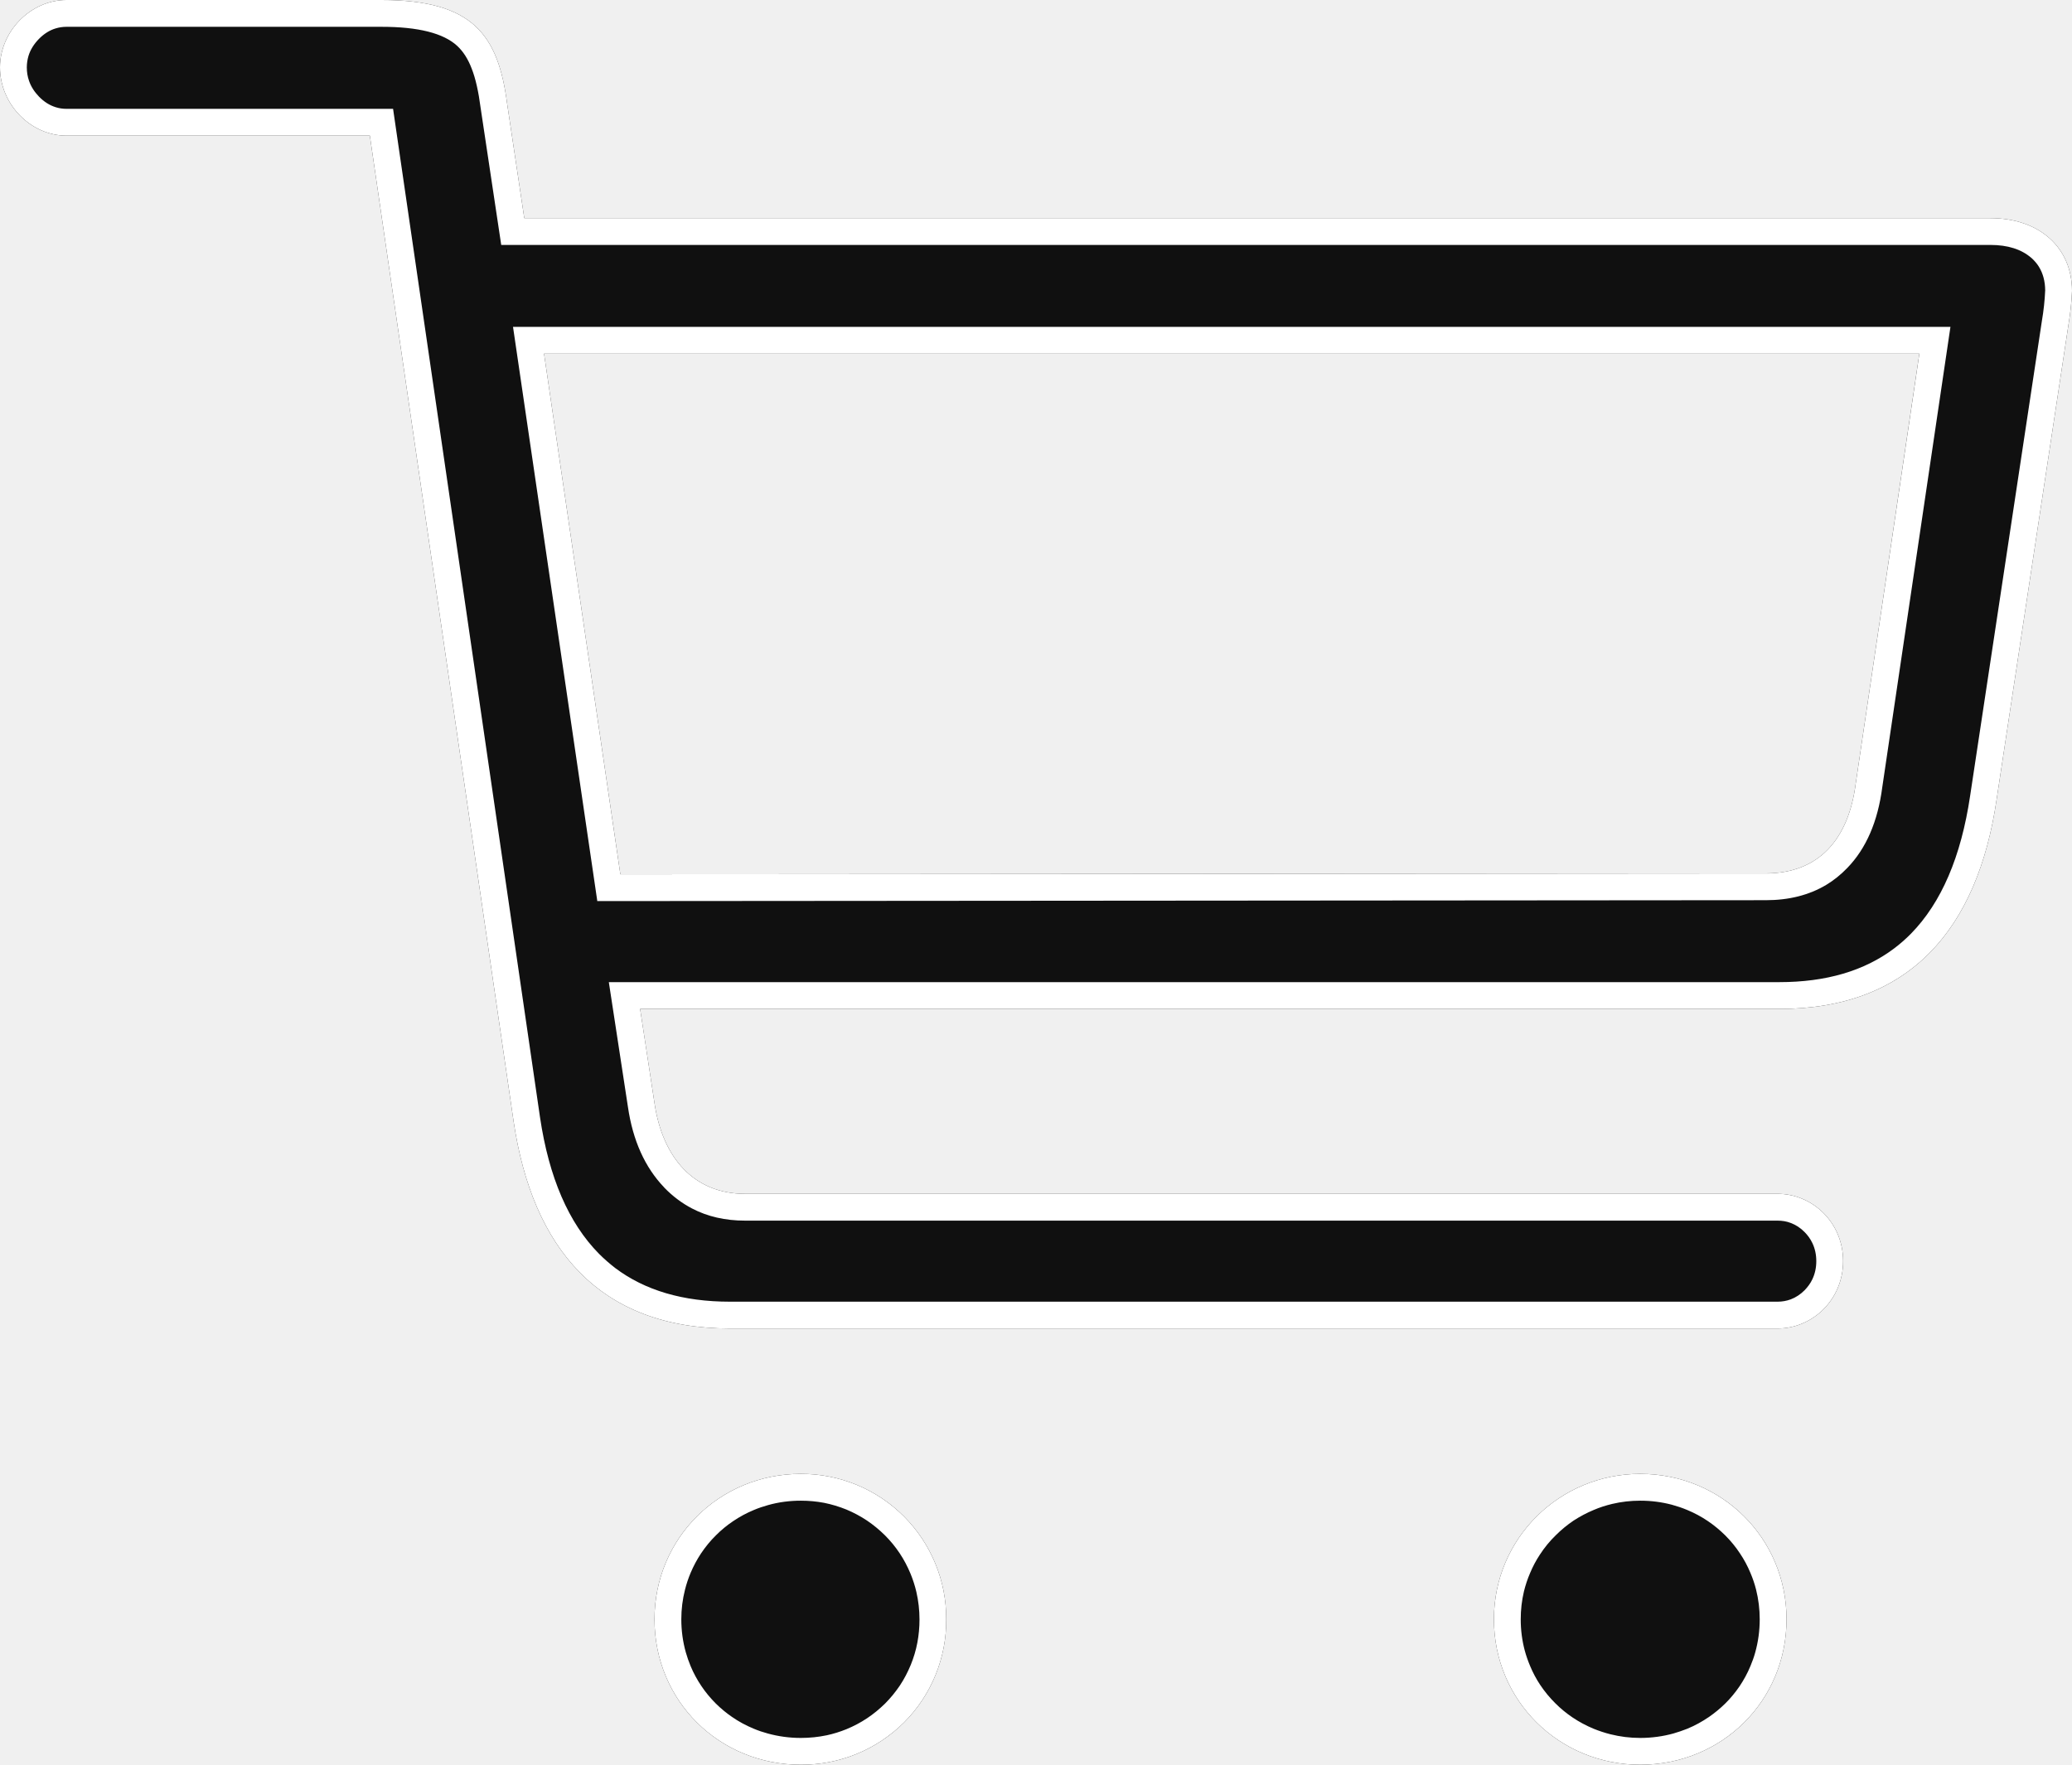
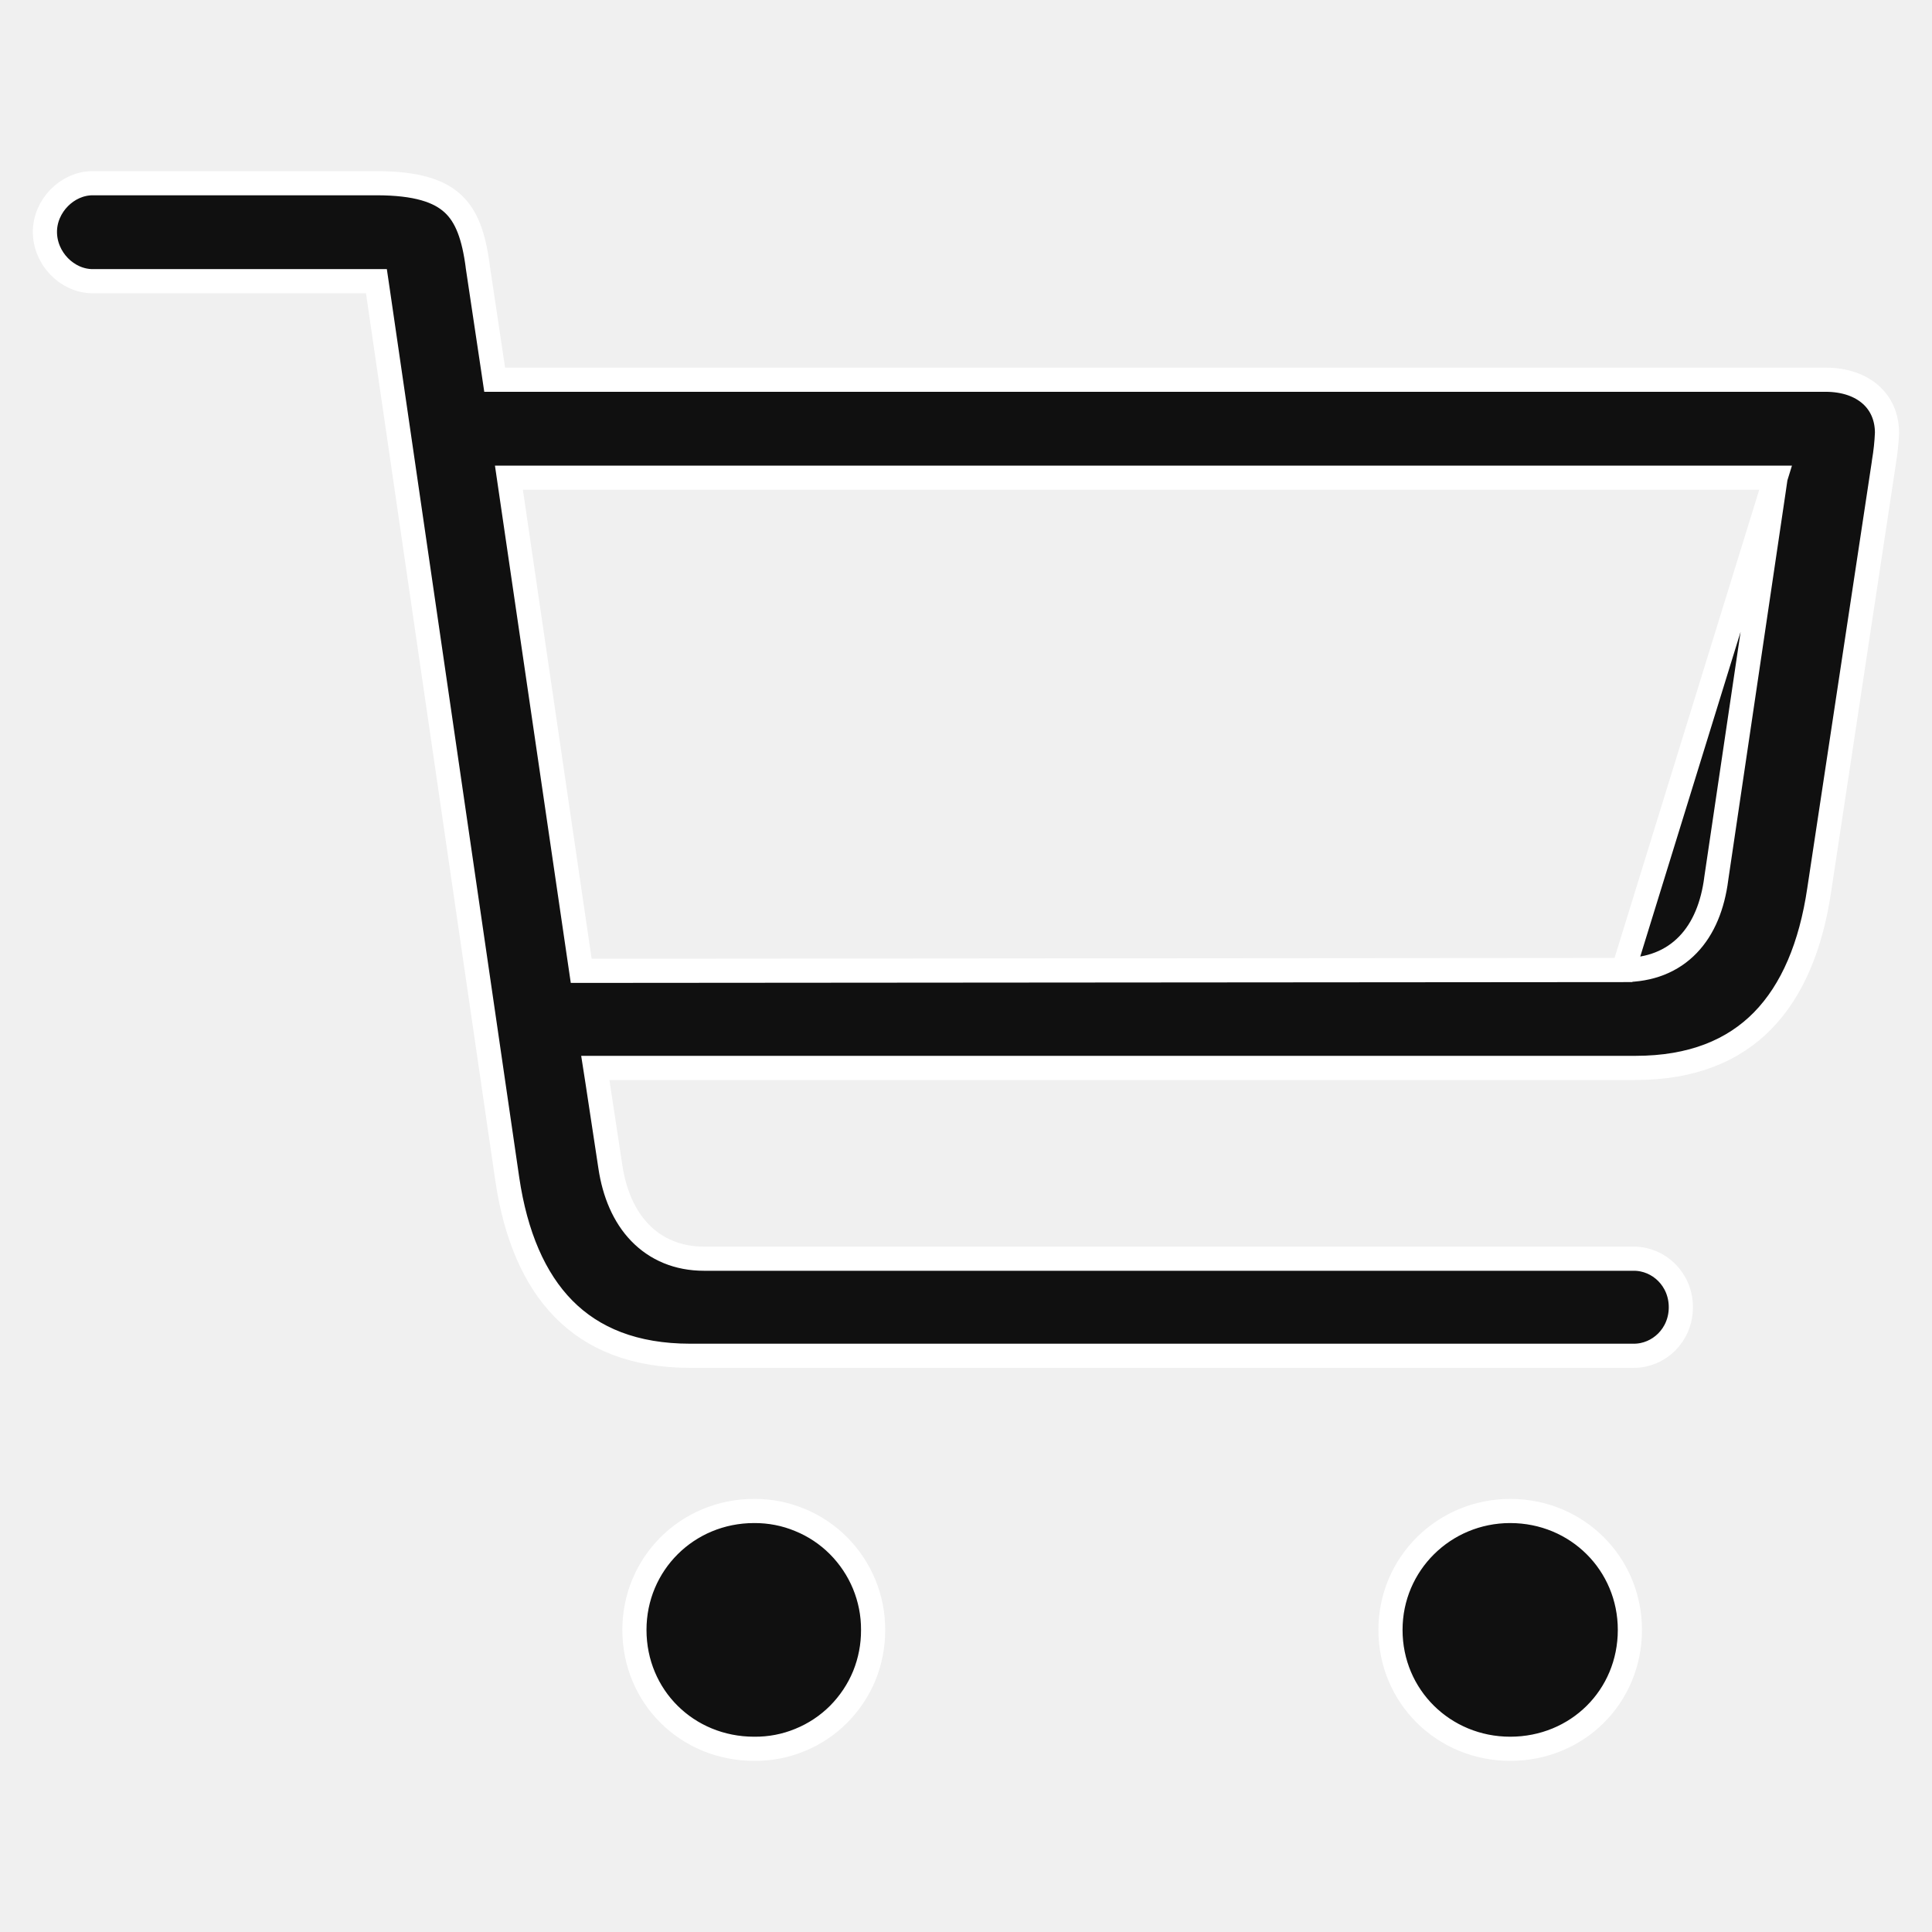
- <svg xmlns="http://www.w3.org/2000/svg" width="23.183" height="19.749" viewBox="0 0 23.183 19.749" fill="none">
-   <defs />
-   <path id="Vector" d="M8.166 14.867L19.889 14.867C20.28 14.867 20.622 14.545 20.622 14.113C20.622 13.681 20.28 13.36 19.889 13.36L8.337 13.36C7.765 13.36 7.413 12.958 7.323 12.345L7.162 11.291L19.908 11.291C21.375 11.291 22.128 10.386 22.339 8.95L23.143 3.636C23.164 3.51 23.178 3.383 23.183 3.255C23.183 2.773 22.821 2.441 22.269 2.441L5.866 2.441L5.675 1.166C5.575 0.392 5.294 0 4.27 0L0.743 0C0.342 0 0 0.352 0 0.754C0 1.166 0.342 1.518 0.744 1.518L4.138 1.518L5.746 12.546C5.957 13.973 6.709 14.867 8.166 14.867ZM21.475 3.958L20.763 8.769C20.683 9.392 20.351 9.774 19.758 9.774L6.941 9.784L6.087 3.958L21.475 3.958ZM8.96 19.749C9.174 19.75 9.387 19.709 9.585 19.628C9.783 19.547 9.963 19.427 10.115 19.276C10.266 19.125 10.386 18.944 10.467 18.746C10.548 18.548 10.589 18.335 10.587 18.121C10.588 17.907 10.547 17.695 10.465 17.497C10.384 17.3 10.264 17.12 10.113 16.969C9.961 16.817 9.782 16.698 9.584 16.616C9.386 16.535 9.174 16.493 8.96 16.494C8.046 16.494 7.323 17.217 7.323 18.121C7.323 19.035 8.046 19.749 8.96 19.749ZM18.352 19.749C19.266 19.749 19.989 19.035 19.989 18.121C19.989 17.217 19.266 16.494 18.352 16.494C17.448 16.494 16.715 17.217 16.715 18.121C16.715 19.035 17.448 19.749 18.352 19.749Z" fill="#101010" fill-opacity="1" fill-rule="nonzero" />
-   <path id="Vector" d="M4.138 1.518L5.746 12.546C5.957 13.973 6.709 14.867 8.166 14.867L19.889 14.867C20.28 14.867 20.622 14.545 20.622 14.113C20.622 13.681 20.28 13.36 19.889 13.36L8.337 13.36C7.765 13.36 7.413 12.958 7.323 12.345L7.208 11.591L7.162 11.291L19.908 11.291C21.375 11.291 22.128 10.386 22.339 8.95L23.143 3.636C23.164 3.51 23.178 3.383 23.183 3.255C23.183 2.773 22.821 2.441 22.269 2.441L5.866 2.441L5.675 1.166C5.575 0.392 5.294 0 4.27 0L0.743 0C0.342 0 0 0.352 0 0.754C0 1.166 0.342 1.518 0.744 1.518L4.138 1.518ZM22.883 3.249C22.878 3.362 22.866 3.476 22.846 3.592L22.043 8.907C21.942 9.587 21.722 10.101 21.381 10.449C21.322 10.509 21.26 10.563 21.194 10.613C20.86 10.865 20.432 10.991 19.908 10.991L6.812 10.991L7.026 12.389C7.081 12.764 7.216 13.063 7.43 13.287C7.431 13.288 7.432 13.289 7.433 13.291C7.526 13.387 7.63 13.465 7.743 13.524C7.917 13.615 8.115 13.66 8.337 13.66L19.889 13.66C19.941 13.66 19.99 13.668 20.036 13.686C20.092 13.707 20.144 13.74 20.19 13.787C20.227 13.824 20.257 13.866 20.278 13.911C20.307 13.971 20.322 14.039 20.322 14.113C20.322 14.188 20.307 14.255 20.278 14.316C20.257 14.361 20.227 14.402 20.19 14.44C20.144 14.486 20.092 14.52 20.036 14.541C19.99 14.558 19.941 14.567 19.889 14.567L8.166 14.567C7.644 14.567 7.216 14.441 6.883 14.19C6.82 14.141 6.759 14.088 6.702 14.031C6.362 13.686 6.142 13.177 6.042 12.503L4.398 1.218L0.744 1.218C0.702 1.218 0.662 1.212 0.624 1.2C0.556 1.179 0.493 1.14 0.436 1.081C0.384 1.027 0.347 0.969 0.325 0.905C0.308 0.857 0.3 0.807 0.3 0.754C0.3 0.709 0.307 0.666 0.319 0.625C0.34 0.556 0.379 0.494 0.435 0.436C0.493 0.377 0.557 0.337 0.626 0.317C0.664 0.306 0.703 0.3 0.743 0.3L4.27 0.3C4.679 0.3 4.961 0.371 5.115 0.513C5.182 0.575 5.236 0.659 5.277 0.766C5.321 0.877 5.354 1.025 5.378 1.21L5.608 2.741L22.269 2.741C22.465 2.741 22.618 2.79 22.729 2.887C22.73 2.888 22.731 2.889 22.733 2.89C22.764 2.919 22.791 2.95 22.812 2.984C22.858 3.058 22.882 3.146 22.883 3.249ZM20.669 9.713C20.88 9.495 21.01 9.194 21.06 8.811L21.823 3.658L5.74 3.658L6.683 10.084L19.758 10.074C20.017 10.074 20.24 10.017 20.431 9.904C20.517 9.852 20.596 9.789 20.669 9.713ZM21.431 4.258L20.763 8.769C20.683 9.392 20.351 9.774 19.758 9.774L6.941 9.784L6.131 4.258L6.087 3.958L21.475 3.958L21.431 4.258ZM8.96 19.749C9.174 19.75 9.387 19.709 9.585 19.628C9.783 19.547 9.963 19.427 10.115 19.276C10.266 19.125 10.386 18.944 10.467 18.746C10.548 18.548 10.589 18.335 10.587 18.121C10.588 17.907 10.547 17.695 10.465 17.497C10.384 17.3 10.264 17.12 10.113 16.969C9.961 16.817 9.782 16.698 9.584 16.616C9.386 16.535 9.174 16.493 8.96 16.494C8.046 16.494 7.323 17.217 7.323 18.121C7.323 19.035 8.046 19.749 8.96 19.749ZM18.352 19.749C19.266 19.749 19.989 19.035 19.989 18.121C19.989 17.217 19.266 16.494 18.352 16.494C17.448 16.494 16.715 17.217 16.715 18.121C16.715 19.035 17.448 19.749 18.352 19.749ZM9.701 19.229C9.629 19.277 9.553 19.317 9.471 19.351C9.399 19.38 9.326 19.403 9.252 19.419C9.157 19.439 9.06 19.449 8.96 19.449C8.832 19.449 8.709 19.432 8.589 19.399C8.537 19.385 8.484 19.367 8.434 19.346C8.347 19.31 8.265 19.266 8.189 19.213C8.126 19.17 8.066 19.12 8.01 19.065C7.949 19.004 7.895 18.939 7.848 18.869C7.801 18.799 7.76 18.725 7.727 18.645C7.706 18.594 7.688 18.543 7.673 18.49C7.64 18.372 7.623 18.249 7.623 18.121C7.623 18.008 7.637 17.897 7.664 17.791C7.68 17.727 7.701 17.664 7.727 17.602C7.759 17.526 7.798 17.453 7.843 17.385C7.892 17.312 7.947 17.244 8.011 17.181C8.07 17.122 8.134 17.069 8.203 17.023C8.275 16.974 8.353 16.932 8.435 16.898C8.487 16.876 8.541 16.858 8.595 16.843C8.712 16.81 8.835 16.794 8.961 16.794C9.049 16.794 9.136 16.802 9.221 16.818C9.305 16.835 9.388 16.86 9.47 16.893C9.551 16.927 9.628 16.968 9.7 17.016C9.771 17.064 9.838 17.119 9.901 17.181C9.963 17.243 10.018 17.31 10.066 17.382C10.114 17.454 10.154 17.53 10.188 17.612C10.215 17.678 10.237 17.746 10.253 17.815C10.276 17.915 10.288 18.018 10.288 18.124C10.288 18.212 10.28 18.298 10.264 18.383C10.248 18.468 10.223 18.551 10.19 18.632C10.156 18.714 10.116 18.791 10.068 18.863C10.02 18.934 9.965 19.002 9.903 19.064C9.84 19.126 9.773 19.181 9.701 19.229ZM19.648 17.788C19.675 17.896 19.689 18.007 19.689 18.121C19.689 18.249 19.672 18.372 19.639 18.491C19.625 18.543 19.606 18.595 19.585 18.645C19.552 18.725 19.511 18.8 19.464 18.87C19.416 18.94 19.363 19.005 19.302 19.065C19.246 19.12 19.186 19.169 19.123 19.213C19.047 19.265 18.966 19.31 18.879 19.346C18.828 19.366 18.776 19.384 18.724 19.399C18.605 19.432 18.48 19.449 18.352 19.449C18.237 19.449 18.127 19.435 18.019 19.408C17.955 19.392 17.892 19.371 17.83 19.346C17.746 19.311 17.666 19.268 17.592 19.218C17.526 19.173 17.463 19.122 17.405 19.064C17.34 19 17.283 18.931 17.233 18.856C17.189 18.79 17.151 18.719 17.12 18.644C17.096 18.587 17.076 18.53 17.06 18.471C17.03 18.358 17.015 18.242 17.015 18.121C17.015 18.014 17.027 17.91 17.051 17.809C17.068 17.739 17.091 17.67 17.12 17.603C17.15 17.531 17.186 17.463 17.229 17.398C17.279 17.321 17.338 17.248 17.406 17.182C17.468 17.12 17.535 17.065 17.606 17.017C17.677 16.971 17.752 16.931 17.831 16.898C17.898 16.869 17.968 16.847 18.039 16.83C18.14 16.806 18.245 16.794 18.352 16.794C18.473 16.794 18.591 16.809 18.705 16.839C18.763 16.855 18.821 16.874 18.878 16.898C18.96 16.932 19.038 16.974 19.11 17.023C19.178 17.069 19.242 17.122 19.302 17.181C19.365 17.244 19.42 17.311 19.468 17.384C19.514 17.452 19.553 17.525 19.585 17.602C19.611 17.663 19.632 17.725 19.648 17.788Z" fill="#FFFFFF" fill-opacity="1" fill-rule="evenodd" />
+ <svg xmlns="http://www.w3.org/2000/svg" width="24" height="24" viewBox="0 0 24 24" fill="none">
+   <path d="M22.057 5.934L22.032 6.106L21.32 10.914C21.32 10.915 21.32 10.915 21.32 10.916C21.277 11.247 21.165 11.532 20.969 11.735C20.77 11.942 20.498 12.05 20.167 12.05L22.057 5.934ZM22.057 5.934H21.884H6.496H6.322L6.347 6.105L7.201 11.931L7.22 12.06L7.35 12.06L20.167 12.05L22.057 5.934ZM7.57 13.266H7.395L7.422 13.439L7.582 14.493C7.582 14.493 7.582 14.493 7.582 14.493C7.631 14.821 7.751 15.107 7.949 15.312C8.15 15.52 8.421 15.636 8.745 15.636H20.297C20.605 15.636 20.88 15.89 20.88 16.239C20.88 16.588 20.605 16.842 20.297 16.842H8.575C7.879 16.842 7.368 16.63 7.004 16.262C6.637 15.89 6.405 15.344 6.302 14.65C6.302 14.65 6.302 14.65 6.302 14.65L4.695 3.622L4.676 3.493H4.546H1.152C0.836 3.493 0.558 3.212 0.558 2.88C0.558 2.558 0.835 2.276 1.151 2.276H4.678C5.175 2.276 5.455 2.372 5.625 2.529C5.796 2.686 5.886 2.933 5.935 3.311L5.935 3.311L5.935 3.314L6.126 4.589L6.145 4.717H6.274H22.677C22.924 4.717 23.114 4.791 23.241 4.905C23.366 5.017 23.441 5.178 23.441 5.378C23.436 5.498 23.423 5.618 23.403 5.737L23.403 5.74L22.599 11.054L22.599 11.054C22.496 11.753 22.264 12.304 21.896 12.68C21.531 13.052 21.017 13.266 20.317 13.266H7.57ZM9.37 21.724H9.368C8.536 21.724 7.881 21.077 7.881 20.247C7.881 19.427 8.537 18.77 9.368 18.77L9.369 18.77C9.563 18.769 9.756 18.806 9.935 18.881C10.115 18.954 10.278 19.063 10.415 19.2C10.552 19.338 10.661 19.501 10.735 19.68C10.809 19.86 10.847 20.052 10.846 20.246L10.846 20.248C10.847 20.442 10.81 20.635 10.737 20.815C10.663 20.995 10.554 21.158 10.417 21.296C10.28 21.433 10.116 21.542 9.936 21.615C9.757 21.689 9.564 21.726 9.37 21.724ZM20.247 20.247C20.247 21.077 19.593 21.724 18.76 21.724C17.937 21.724 17.273 21.076 17.273 20.247C17.273 19.427 17.938 18.77 18.76 18.77C19.592 18.77 20.247 19.426 20.247 20.247Z" fill="#101010" stroke="white" stroke-width="0.3" />
</svg>
